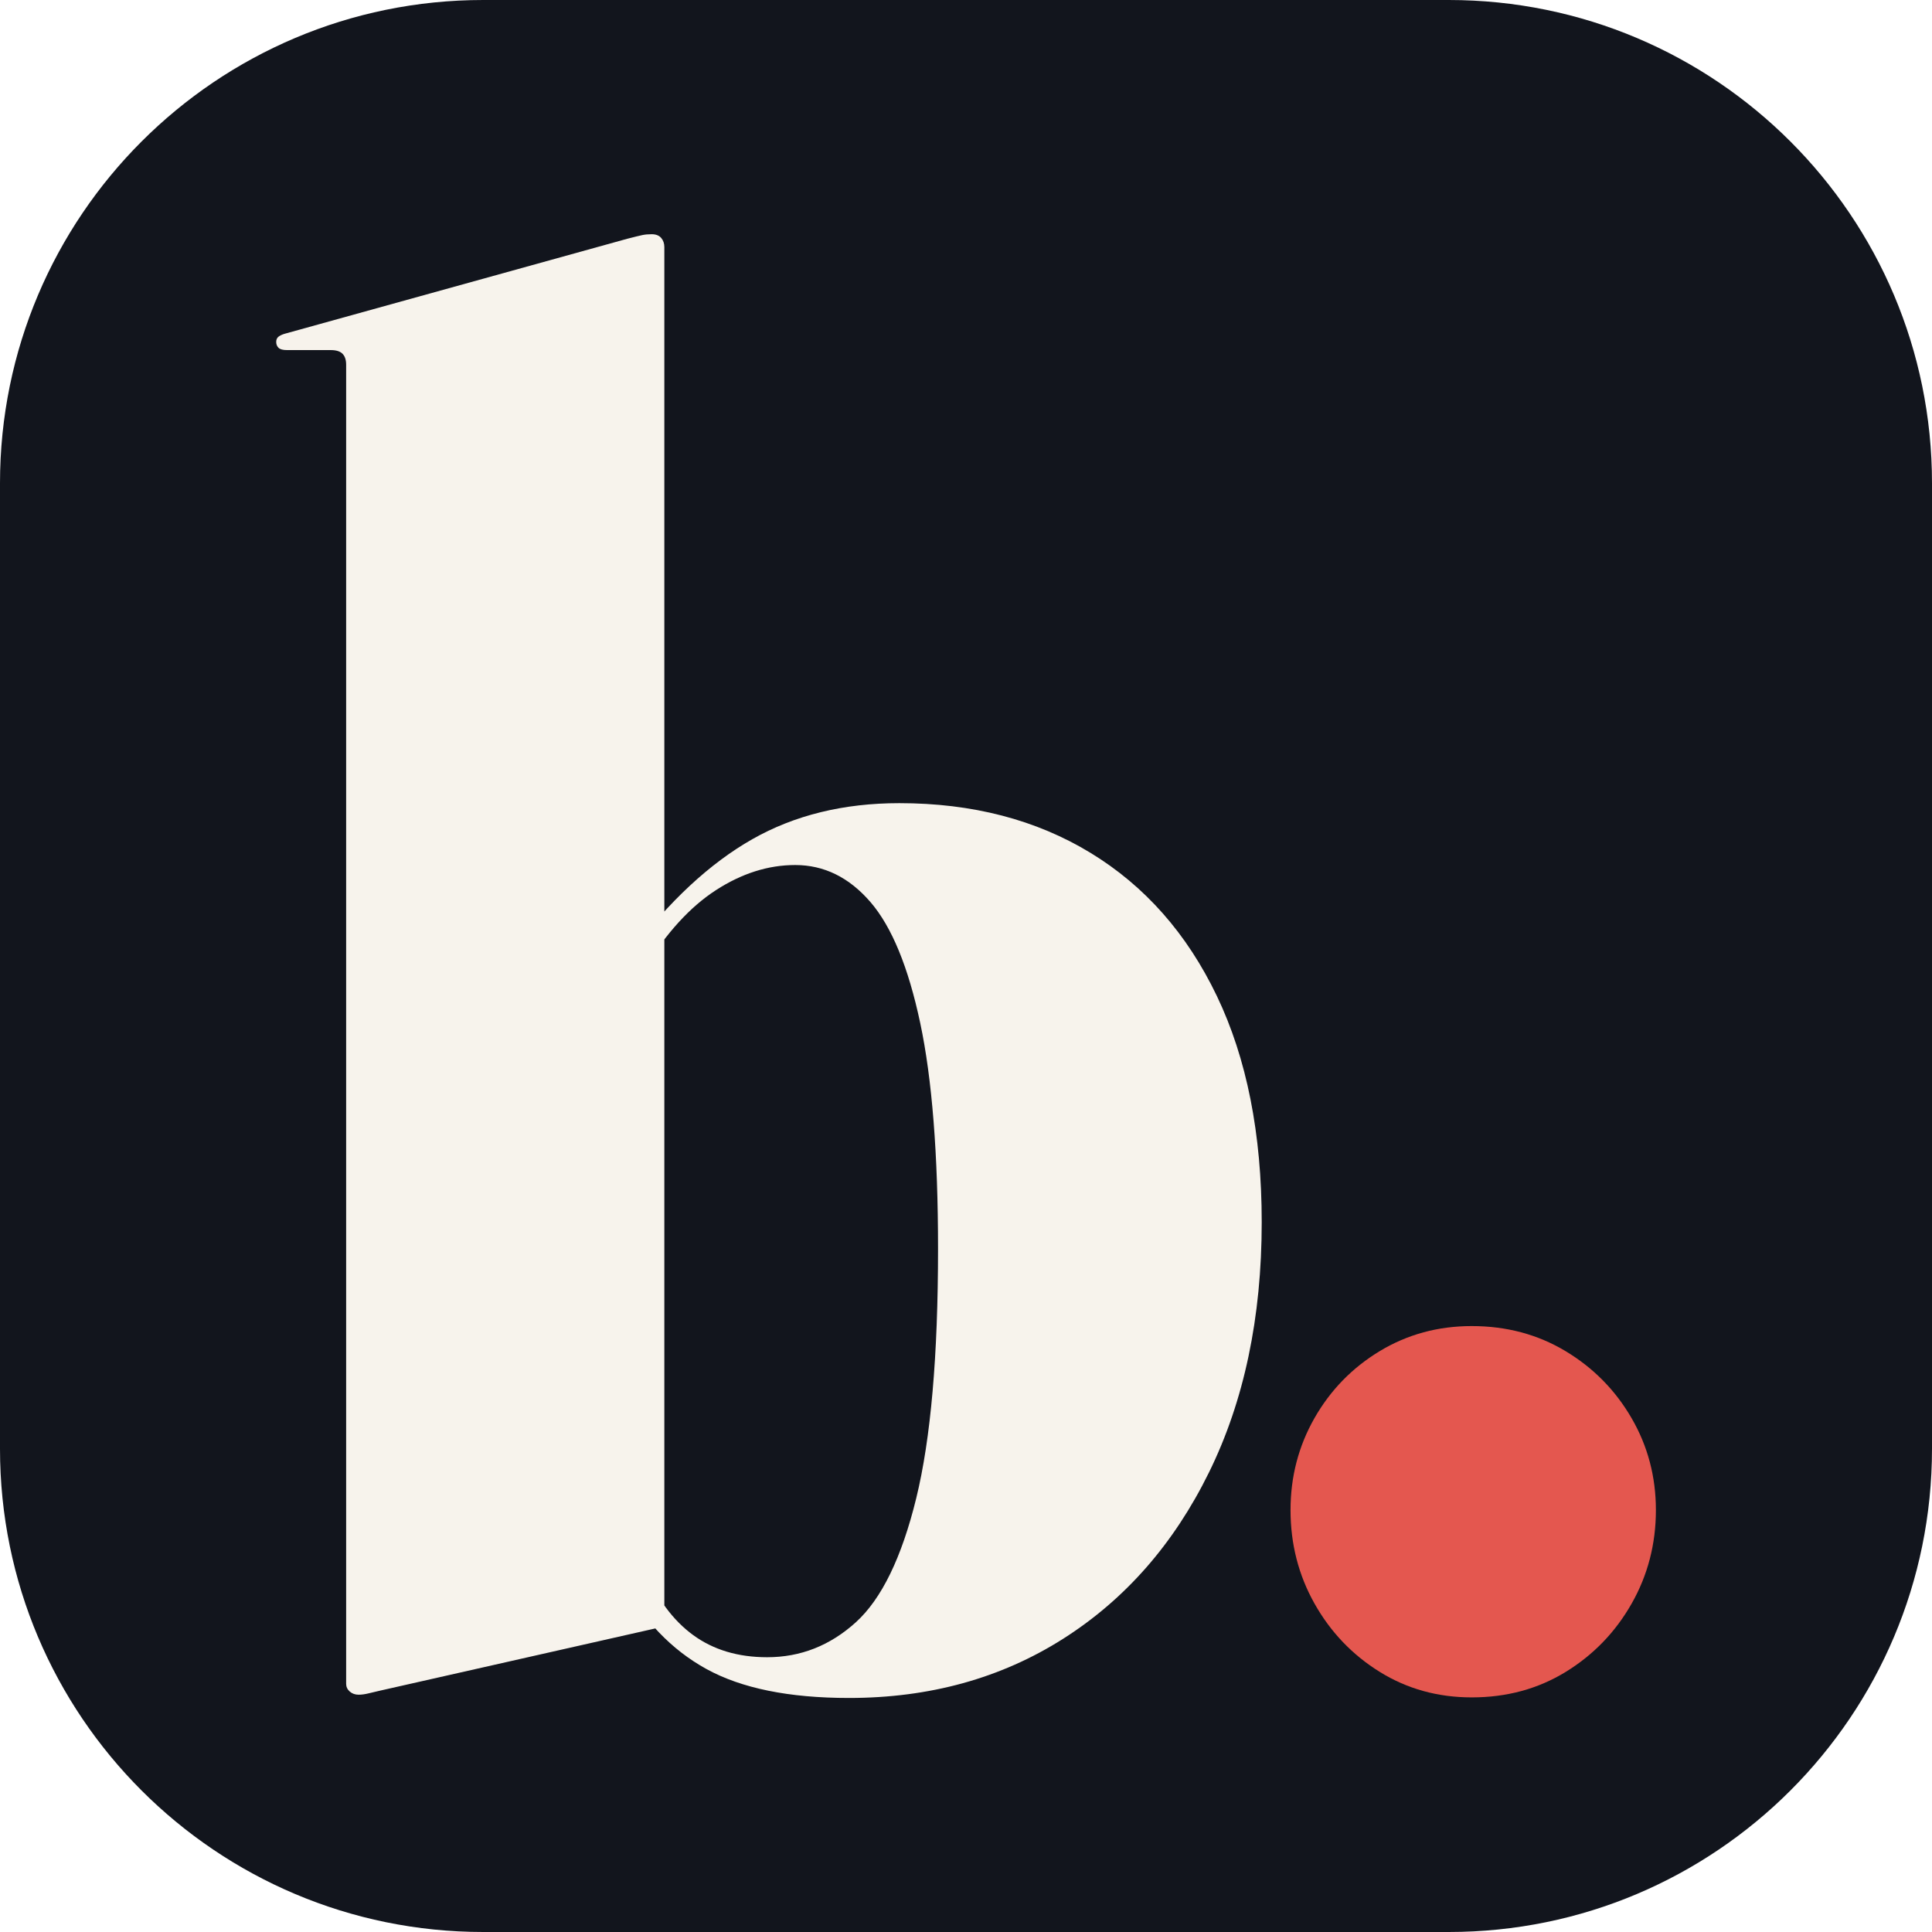
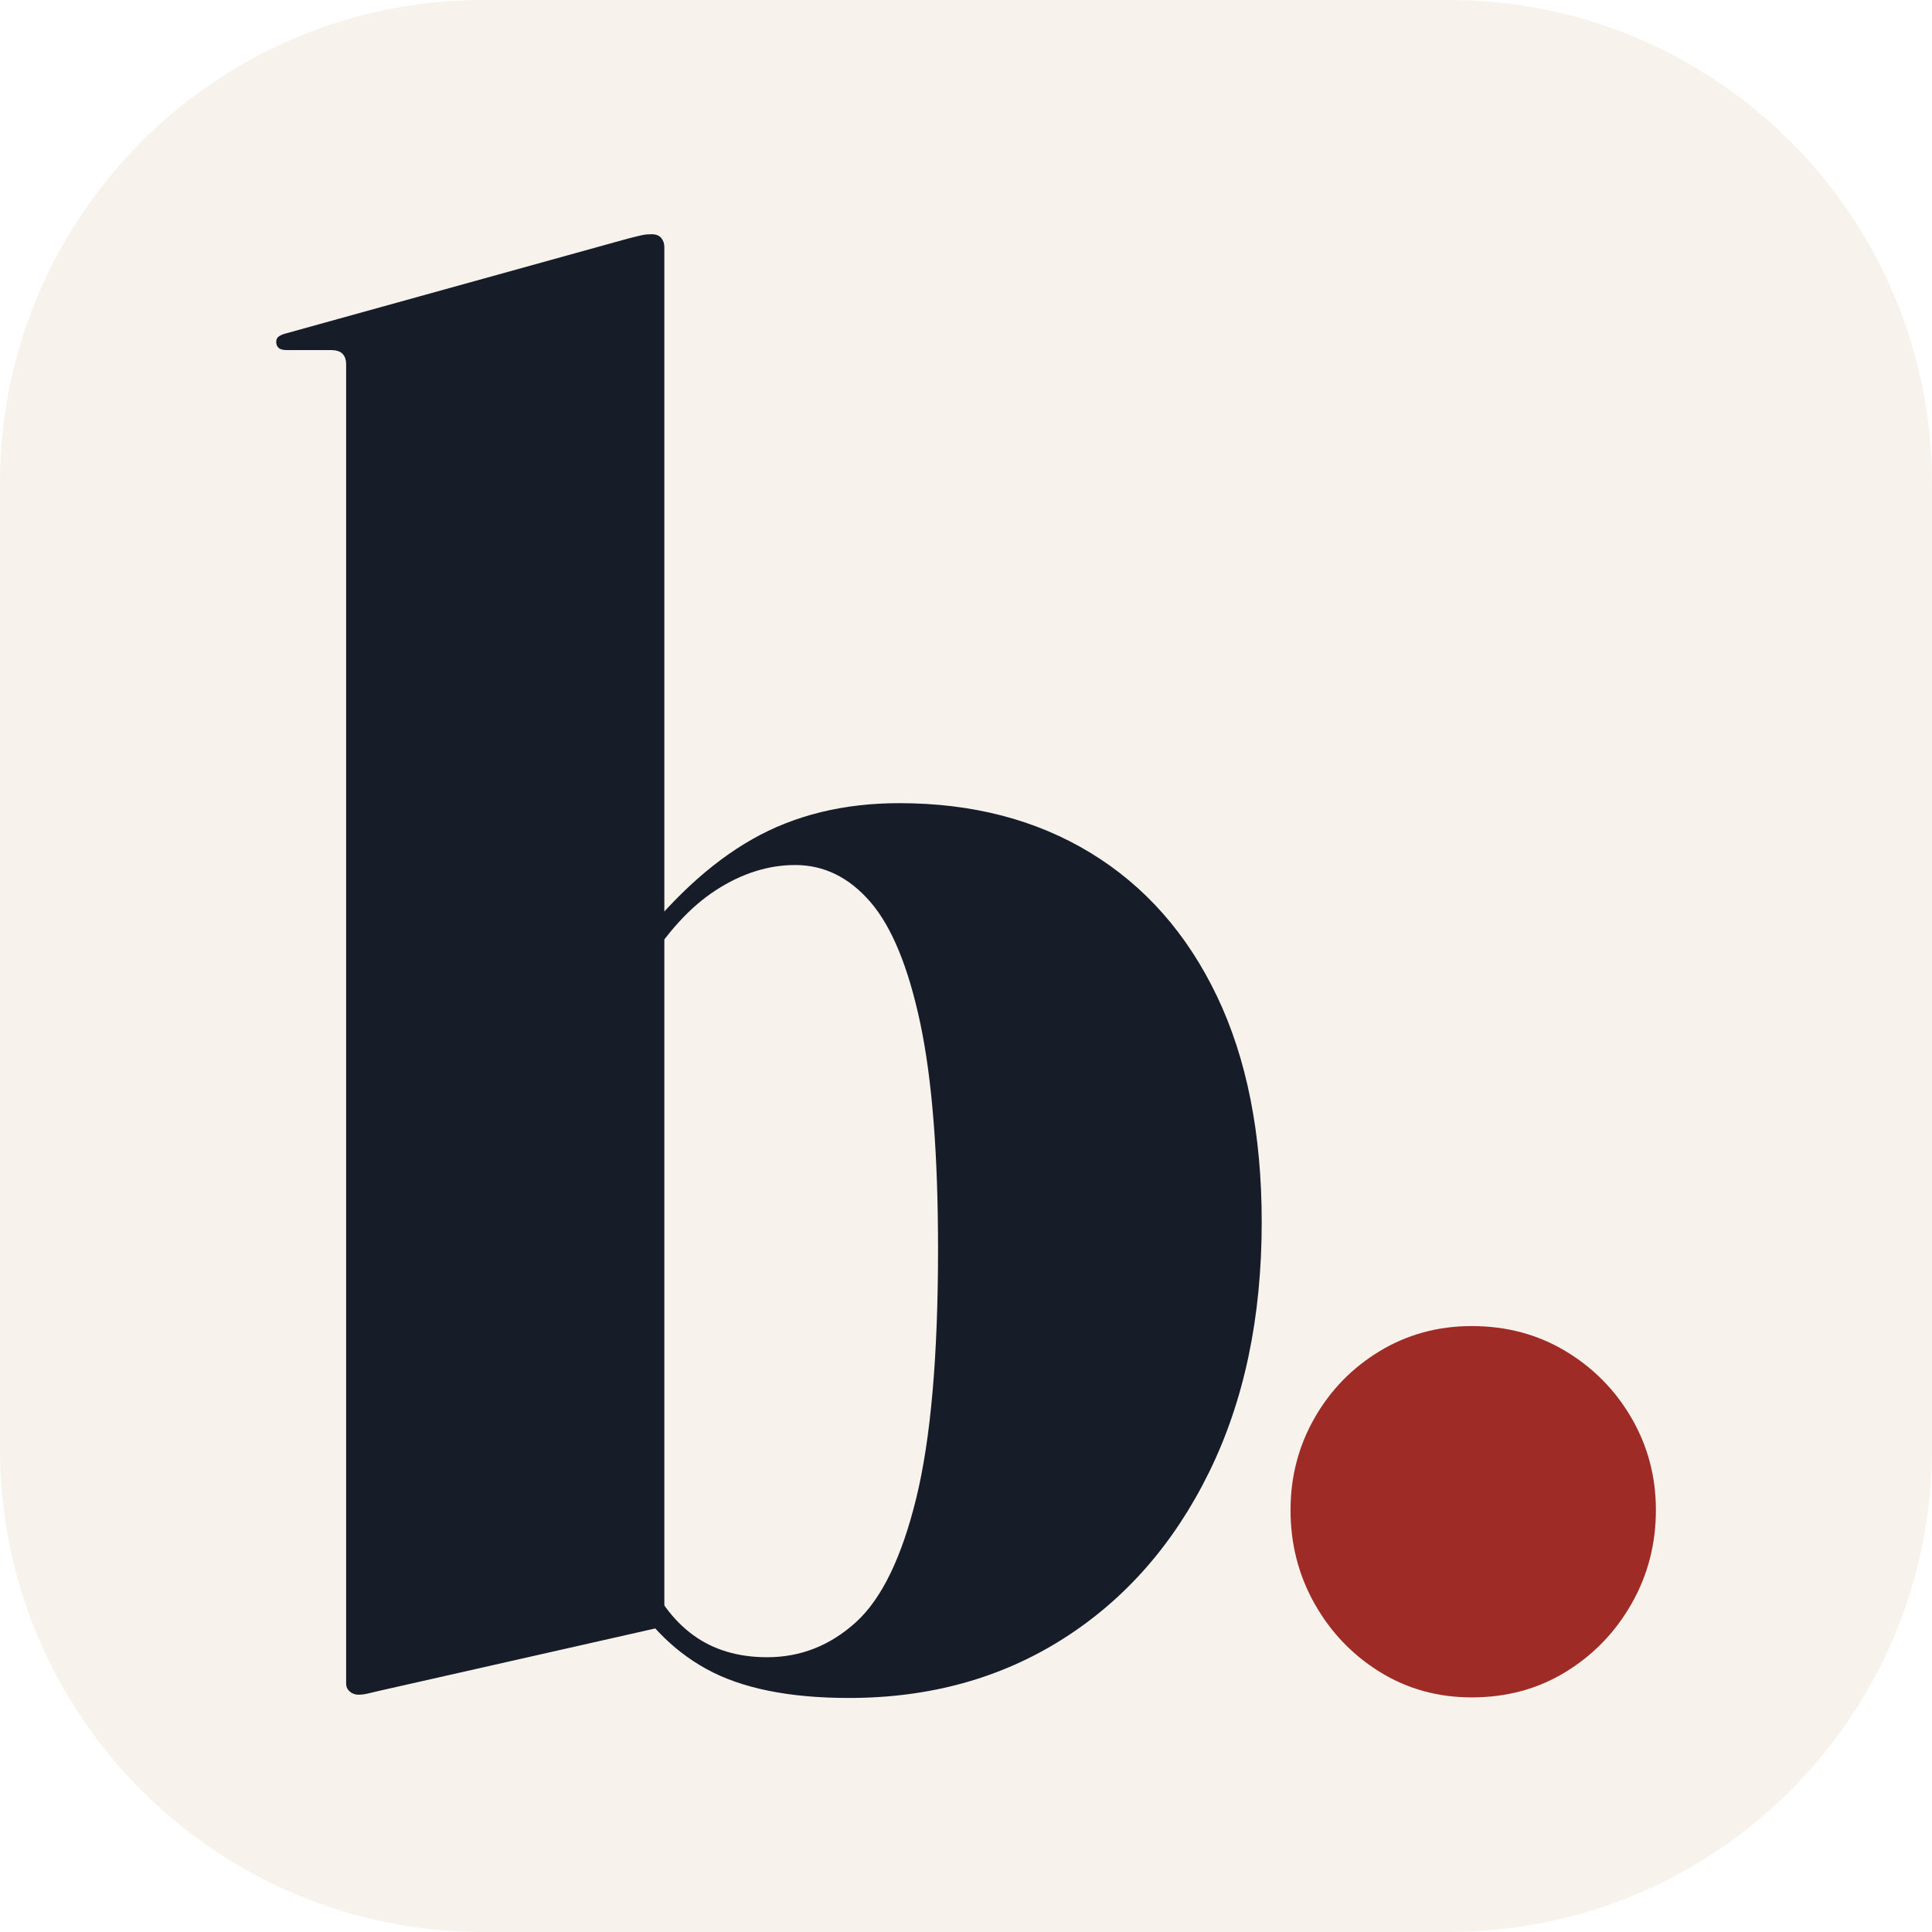
<svg xmlns="http://www.w3.org/2000/svg" viewBox="0 0 2011 2011" role="img" aria-label="Better.am">
-   <rect width="2011" height="2011" rx="503" fill="#12151D" />
-   <path fill="#F7F3EC" transform="translate(277.3 1747.4) scale(1 -1)" d="M414.207 1490.201V54.499L118.2 -12.4Q112.7 -13.6 106.75 -15.1Q100.8 -16.6 96 -16.6Q90.499 -16.6 86.749 -13.3Q82.999 -10 82.999 -5.2V1367.8Q82.999 1375.3 79.249 1379.15Q75.499 1383 66.899 1383H21.401Q15 1383 12.6 1385.4Q10.2 1387.8 10.2 1391.5Q10.2 1395.4 13.05 1397.3Q15.901 1399.2 19.801 1400.2L375.706 1498.901Q387.006 1501.802 391.256 1502.702Q395.506 1503.602 401.007 1503.602Q407.607 1503.602 410.907 1499.752Q414.207 1495.901 414.207 1490.201ZM393.606 739.401 378.806 756.001Q439.605 836.301 505.705 873.851Q571.805 911.401 658.805 911.401Q772.806 911.401 857.756 859.701Q942.706 808.001 989.356 710.601Q1036.006 613.201 1036.006 475.301Q1036.006 326.401 981.106 214.75Q926.206 103.1 829.205 41.55Q732.205 -20 606.405 -20Q512.805 -20 458.006 10.149Q403.207 40.299 369.407 102.998L393.607 114.198Q412.507 68.599 444.155 45.5Q475.804 22.401 521.203 22.401Q573.402 22.401 613.551 58.8Q653.7 95.2 676.399 187.9Q699.098 280.6 699.098 447.3Q699.098 595.201 680.549 682.551Q662 769.901 628.751 808.45Q595.502 847 550.403 847Q508.303 847 467.904 820.85Q427.505 794.7 393.606 739.401Z" />
-   <path fill="#E4574F" transform="translate(1291.3 1747.4) scale(1 -1)" d="M240.627 -19.4Q187.602 -19.4 144.783 7.203Q101.964 33.806 76.982 78.213Q52 122.619 52 175.604Q52 227.607 76.95 271.357Q101.901 315.106 144.971 341.107Q188.04 367.107 240.603 367.107Q294.801 367.107 338.203 341.057Q381.606 315.006 406.957 271.331Q432.307 227.655 432.307 175.639Q432.307 122.628 407.038 78.198Q381.769 33.769 338.514 7.184Q295.259 -19.4 240.627 -19.4Z" />
+   <rect width="2011" height="2011" rx="503" fill="#F7F3EC" />
+   <path fill="#161C28" transform="translate(277.3 1747.4) scale(1 -1)" d="M414.207 1490.201V54.499L118.2 -12.4Q112.7 -13.6 106.75 -15.1Q100.8 -16.6 96 -16.6Q90.499 -16.6 86.749 -13.3Q82.999 -10 82.999 -5.2V1367.8Q82.999 1375.3 79.249 1379.15Q75.499 1383 66.899 1383H21.401Q15 1383 12.6 1385.4Q10.2 1387.8 10.2 1391.5Q10.2 1395.4 13.05 1397.3Q15.901 1399.2 19.801 1400.2L375.706 1498.901Q387.006 1501.802 391.256 1502.702Q395.506 1503.602 401.007 1503.602Q407.607 1503.602 410.907 1499.752Q414.207 1495.901 414.207 1490.201ZM393.606 739.401 378.806 756.001Q439.605 836.301 505.705 873.851Q571.805 911.401 658.805 911.401Q772.806 911.401 857.756 859.701Q942.706 808.001 989.356 710.601Q1036.006 613.201 1036.006 475.301Q1036.006 326.401 981.106 214.75Q926.206 103.1 829.205 41.55Q732.205 -20 606.405 -20Q512.805 -20 458.006 10.149Q403.207 40.299 369.407 102.998L393.607 114.198Q412.507 68.599 444.155 45.5Q475.804 22.401 521.203 22.401Q573.402 22.401 613.551 58.8Q653.7 95.2 676.399 187.9Q699.098 280.6 699.098 447.3Q699.098 595.201 680.549 682.551Q662 769.901 628.751 808.45Q595.502 847 550.403 847Q508.303 847 467.904 820.85Q427.505 794.7 393.606 739.401Z" />
+   <path fill="#9E2B25" transform="translate(1291.3 1747.4) scale(1 -1)" d="M240.627 -19.4Q187.602 -19.4 144.783 7.203Q101.964 33.806 76.982 78.213Q52 122.619 52 175.604Q52 227.607 76.95 271.357Q101.901 315.106 144.971 341.107Q188.04 367.107 240.603 367.107Q294.801 367.107 338.203 341.057Q381.606 315.006 406.957 271.331Q432.307 227.655 432.307 175.639Q432.307 122.628 407.038 78.198Q381.769 33.769 338.514 7.184Q295.259 -19.4 240.627 -19.4Z" />
</svg>
